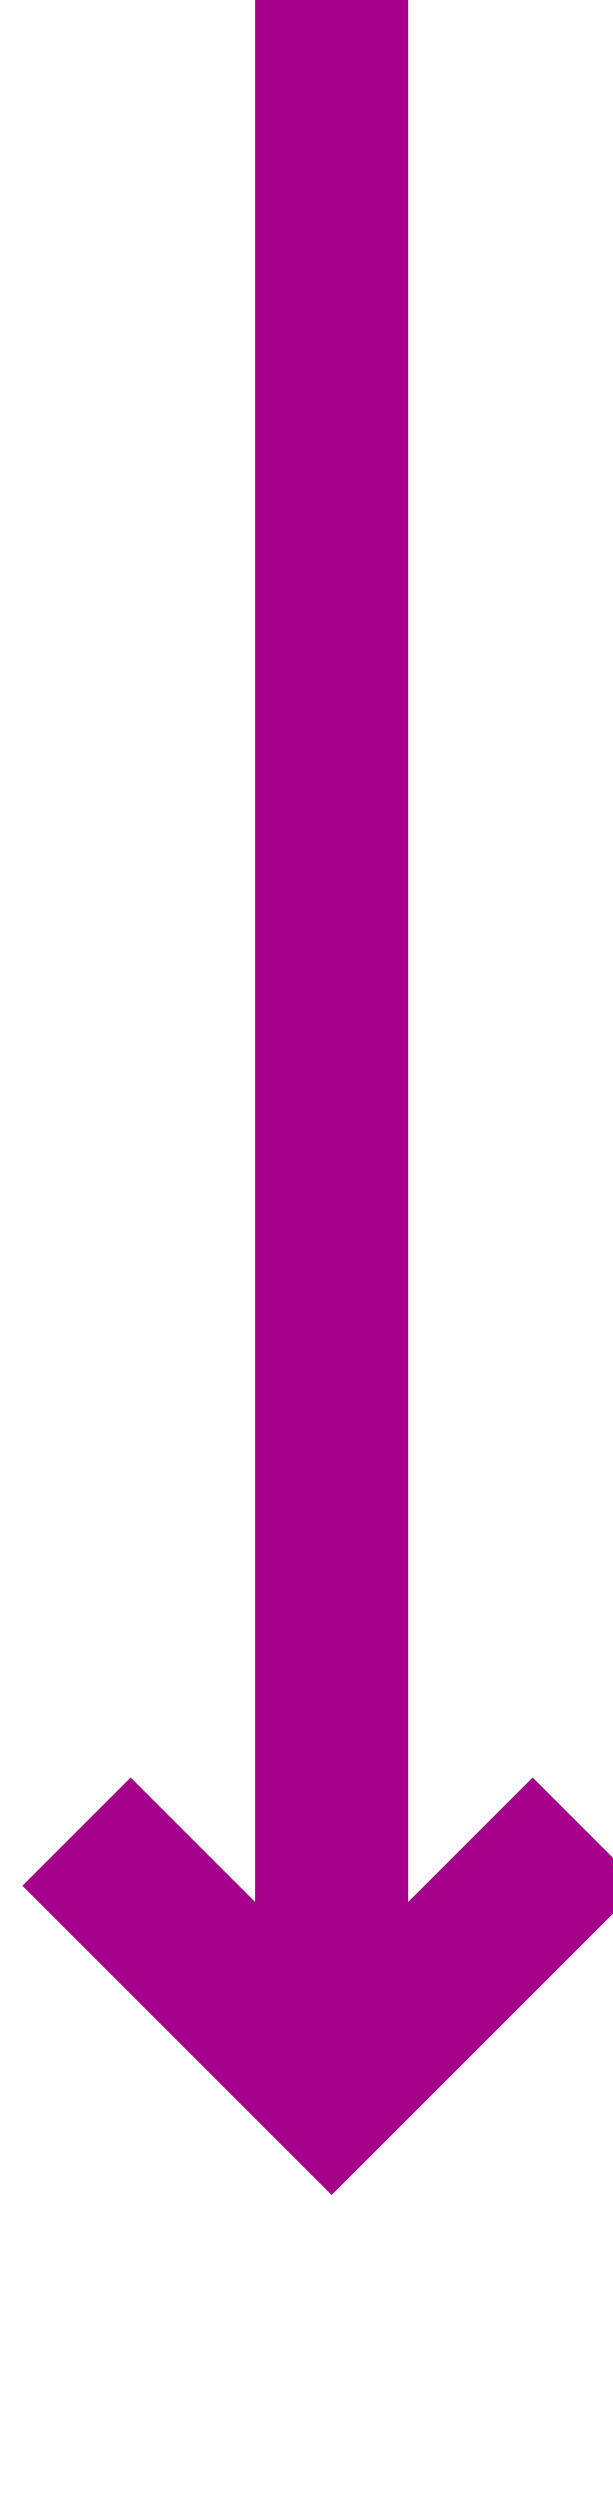
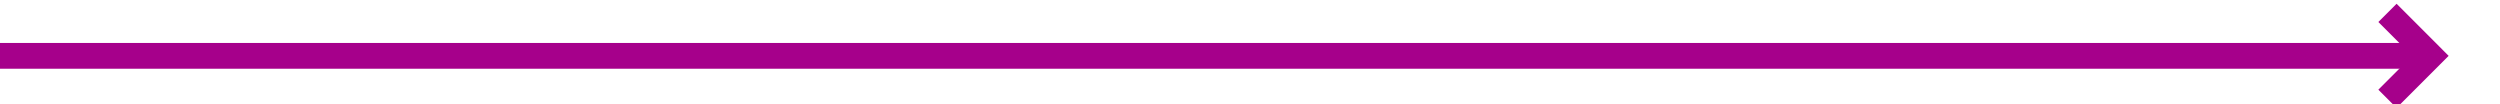
- <svg xmlns="http://www.w3.org/2000/svg" version="1.1" width="12px" height="49px" preserveAspectRatio="xMidYMin meet" viewBox="2287 2768  10 49">
-   <path d="M 2292.5 2768  L 2292.5 2808  " stroke-width="3" stroke="#a6008b" fill="none" />
-   <path d="M 2296.439 2802.839  L 2292.5 2806.779  L 2288.561 2802.839  L 2286.439 2804.961  L 2291.439 2809.961  L 2292.5 2811.021  L 2293.561 2809.961  L 2298.561 2804.961  L 2296.439 2802.839  Z " fill-rule="nonzero" fill="#a6008b" stroke="none" />
+ <svg xmlns="http://www.w3.org/2000/svg" version="1.1" width="291px" height="12px" preserveAspectRatio="xMinYMid meet" viewBox="2430 2046  291 10">
+   <path d="M 2430 2051.5  L 2712 2051.5  " stroke-width="3" stroke="#a6008b" fill="none" />
+   <path d="M 2706.839 2047.561  L 2710.779 2051.5  L 2706.839 2055.439  L 2708.961 2057.561  L 2713.961 2052.561  L 2715.021 2051.5  L 2713.961 2050.439  L 2708.961 2045.439  L 2706.839 2047.561  Z " fill-rule="nonzero" fill="#a6008b" stroke="none" />
</svg>
